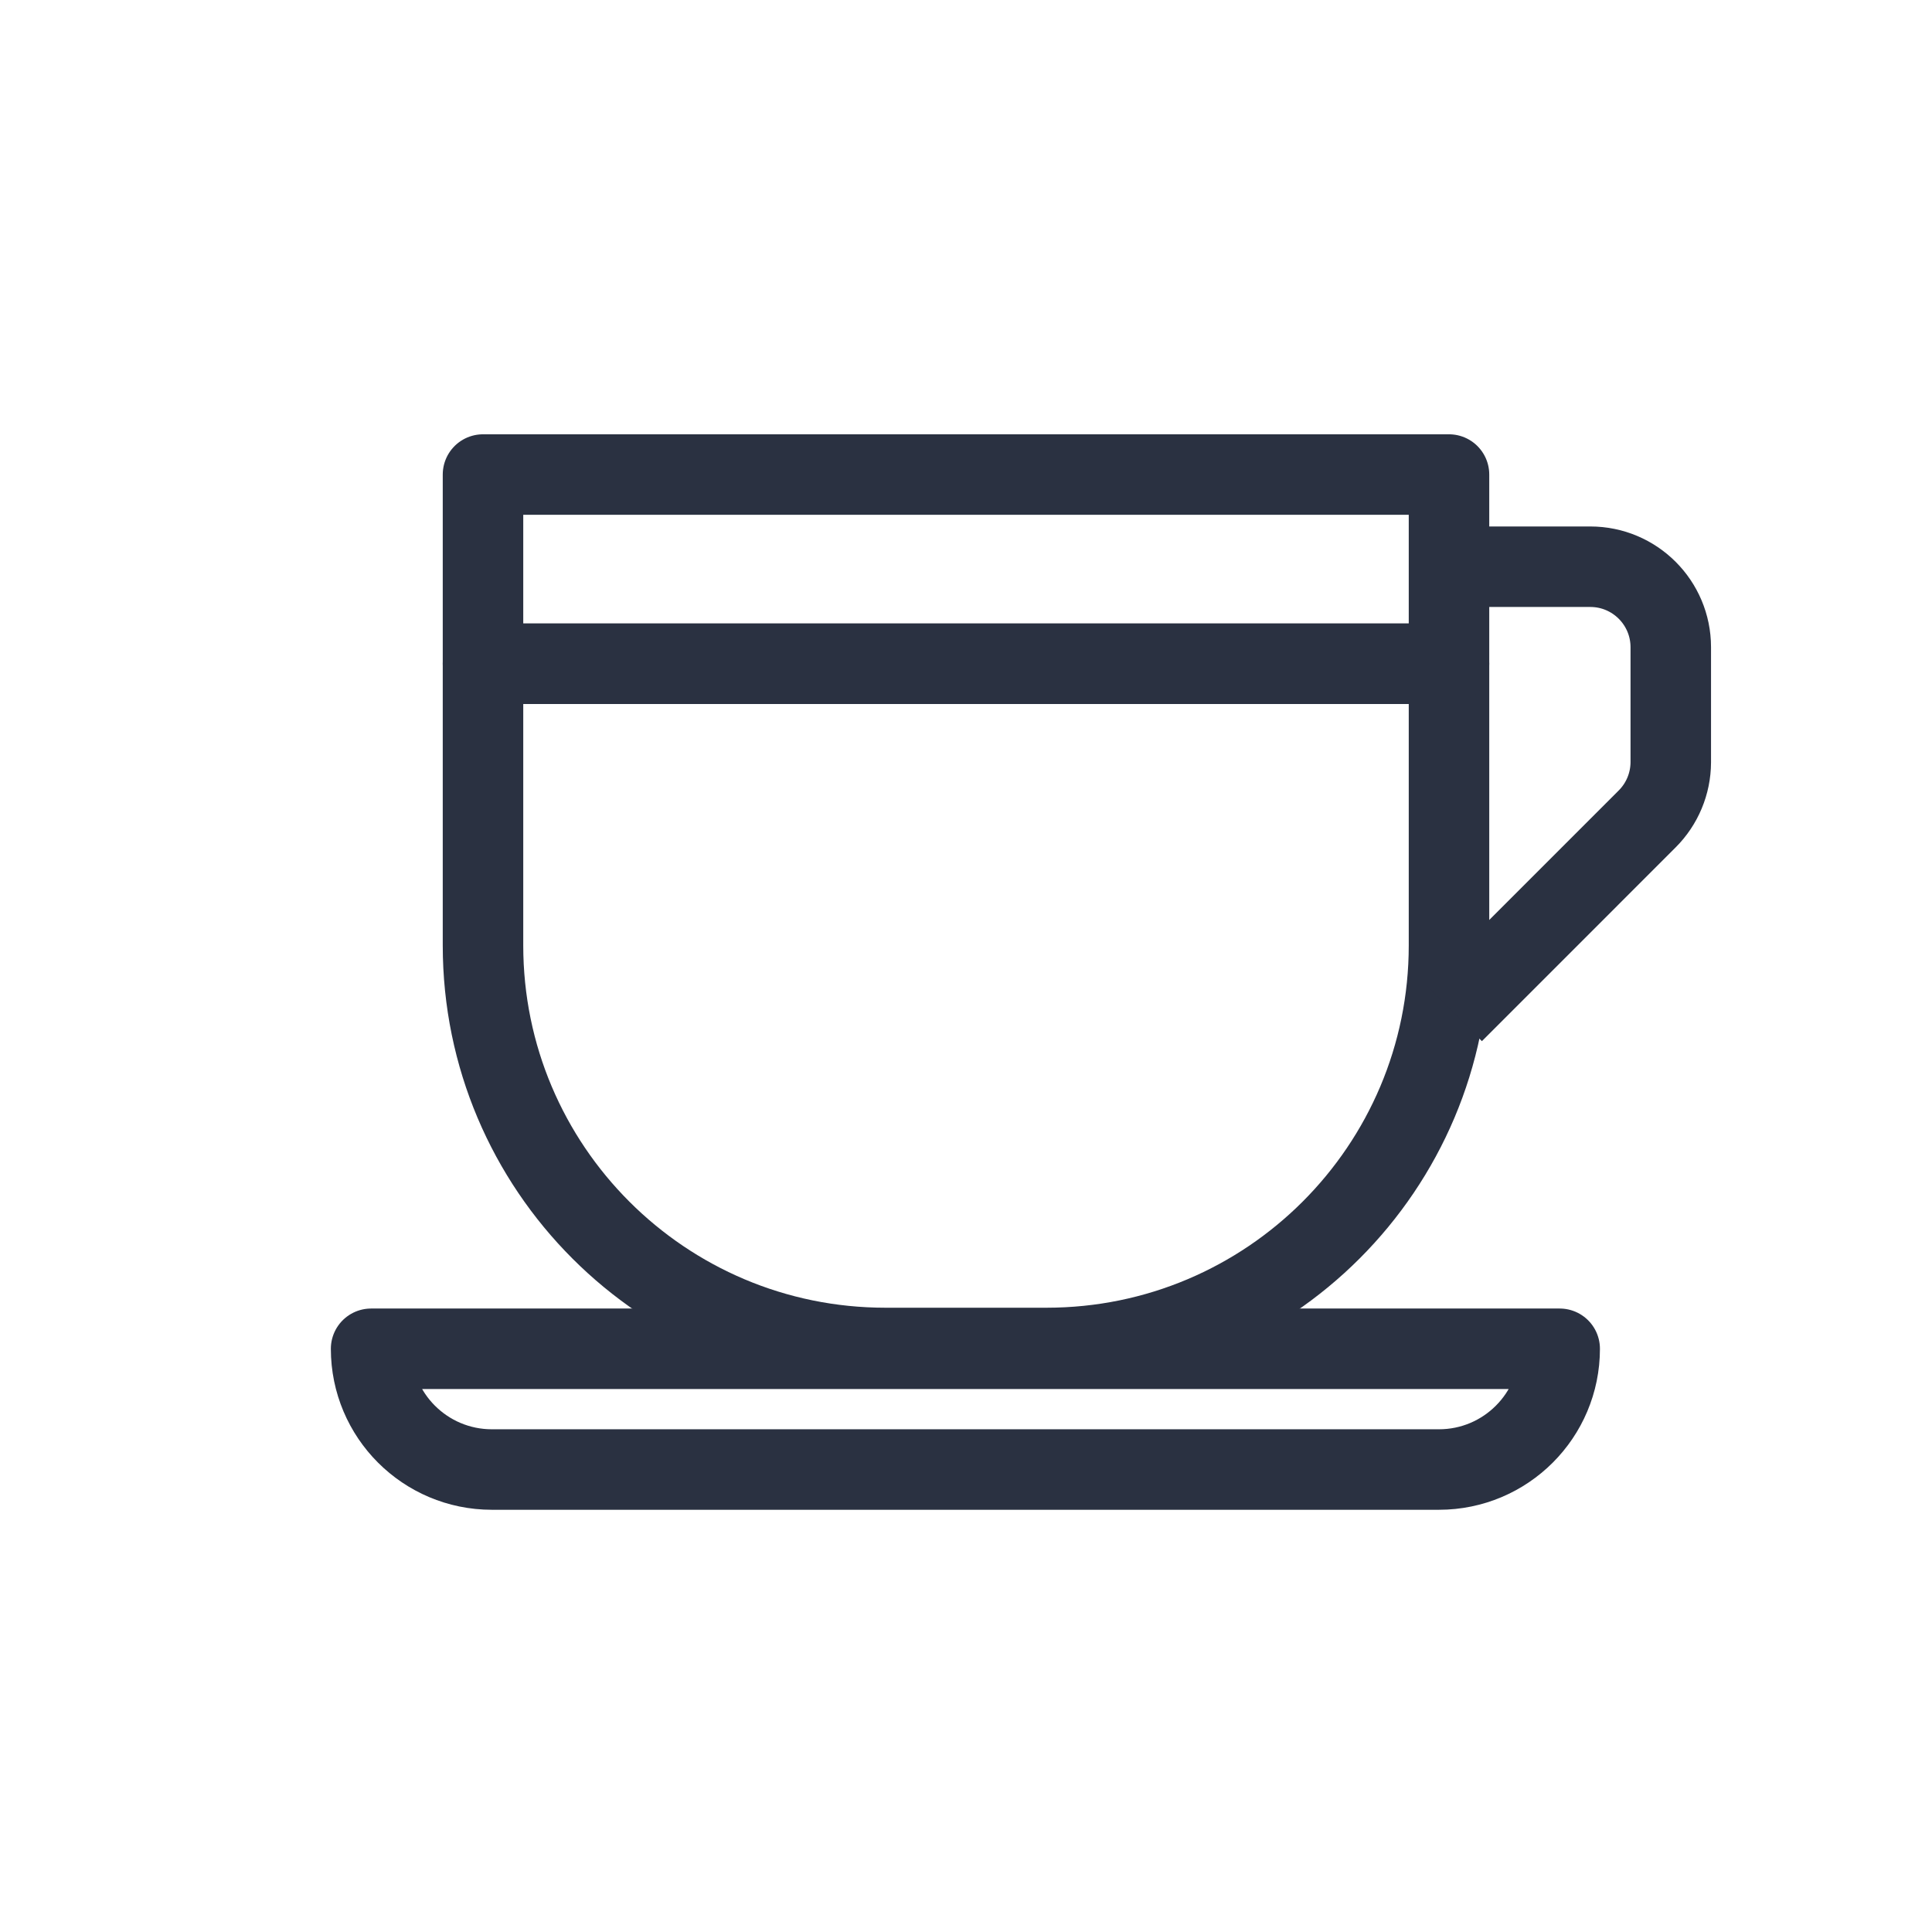
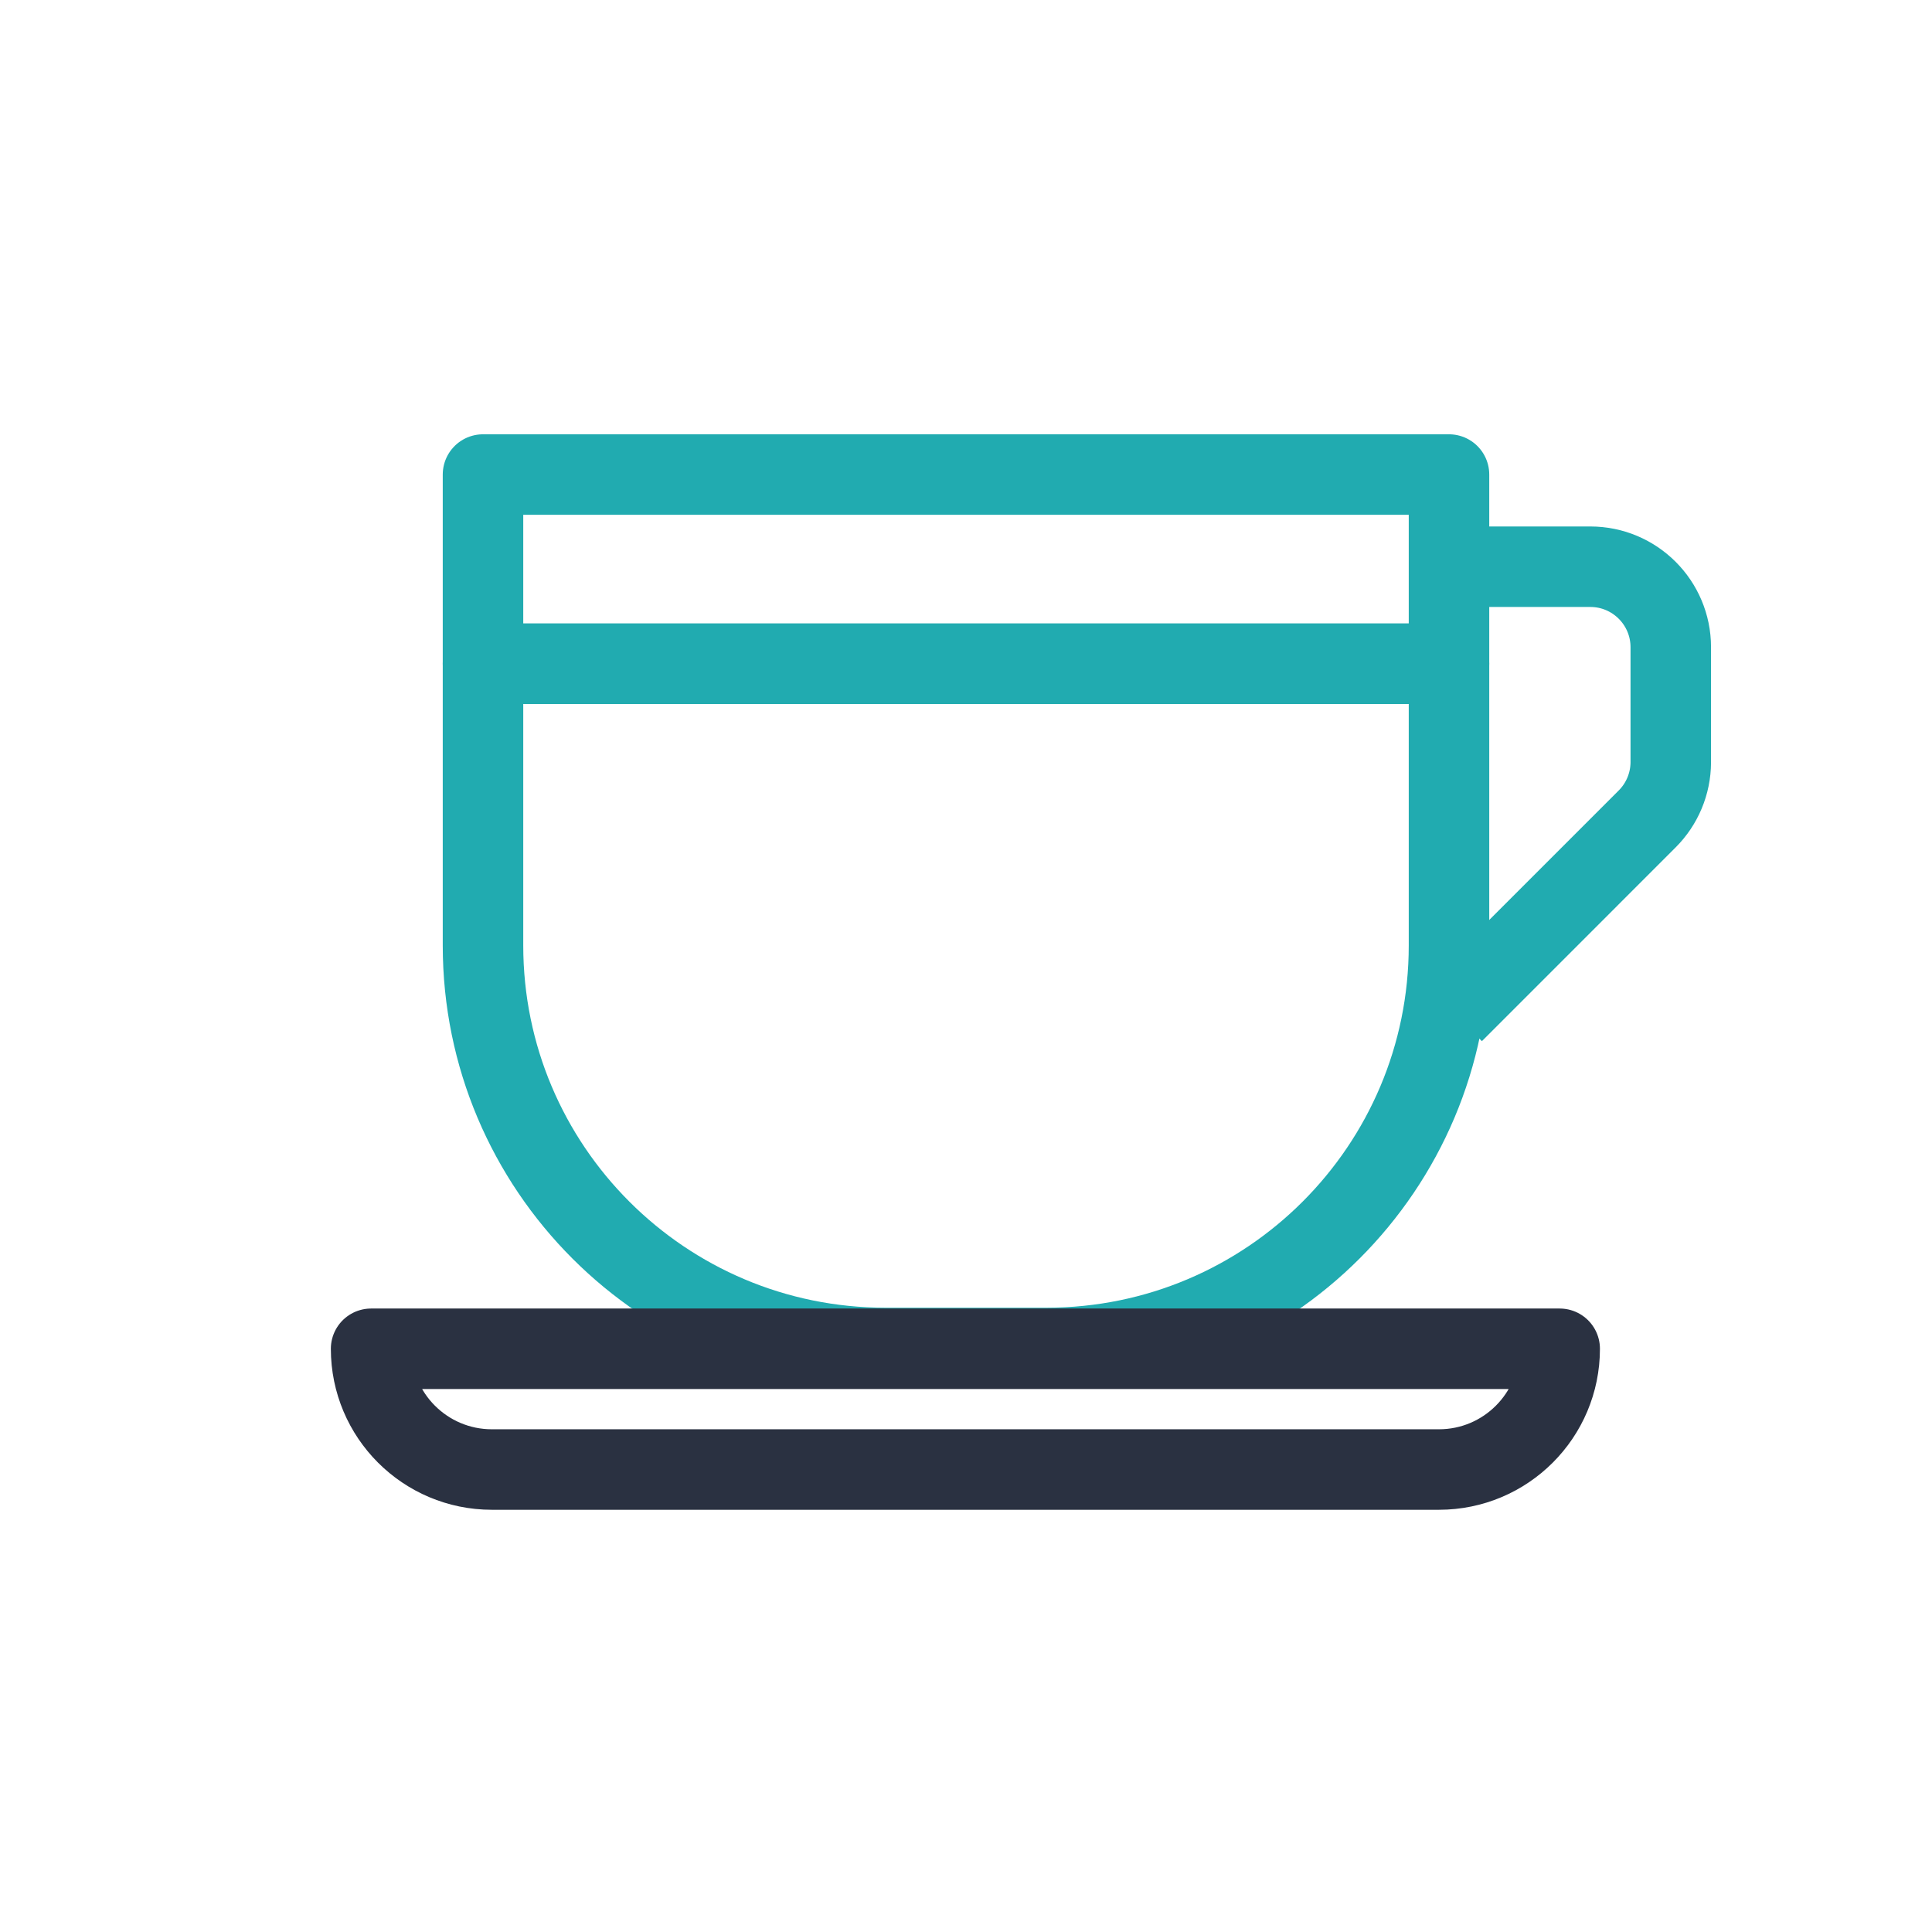
<svg xmlns="http://www.w3.org/2000/svg" id="Layer_1" data-name="Layer 1" viewBox="0 0 48 48">
  <defs>
-     <style>.cls-1{fill:none;stroke:#2a3141;stroke-linejoin:round;stroke-width:2px;}</style>
+     <style>.cls-1,.cls-2{fill:none;stroke-linejoin:round;stroke-width:2px;}.cls-1{stroke:#21abb0;}.cls-2{stroke:#2a3141;}</style>
  </defs>
  <path class="cls-1" d="M12,16.49H36a0,0,0,0,1,0,0v7a10,10,0,0,1-10,10H22a10,10,0,0,1-10-10v-7A0,0,0,0,1,12,16.49Z" />
  <rect class="cls-1" x="12" y="11.79" width="24" height="4.7" />
  <path class="cls-1" d="M36,14.08h3.51a2,2,0,0,1,2,2v2.86a2,2,0,0,1-.59,1.41l-4.81,4.81" />
-   <path class="cls-1" d="M9.25,33.51H38.75a0,0,0,0,1,0,0v0a3,3,0,0,1-3,3H12.22a3,3,0,0,1-3-3v0a0,0,0,0,1,0,0Z" />
+   <path class="cls-2" d="M9.25,33.51H38.75a0,0,0,0,1,0,0v0a3,3,0,0,1-3,3H12.22a3,3,0,0,1-3-3v0a0,0,0,0,1,0,0Z" />
</svg>
